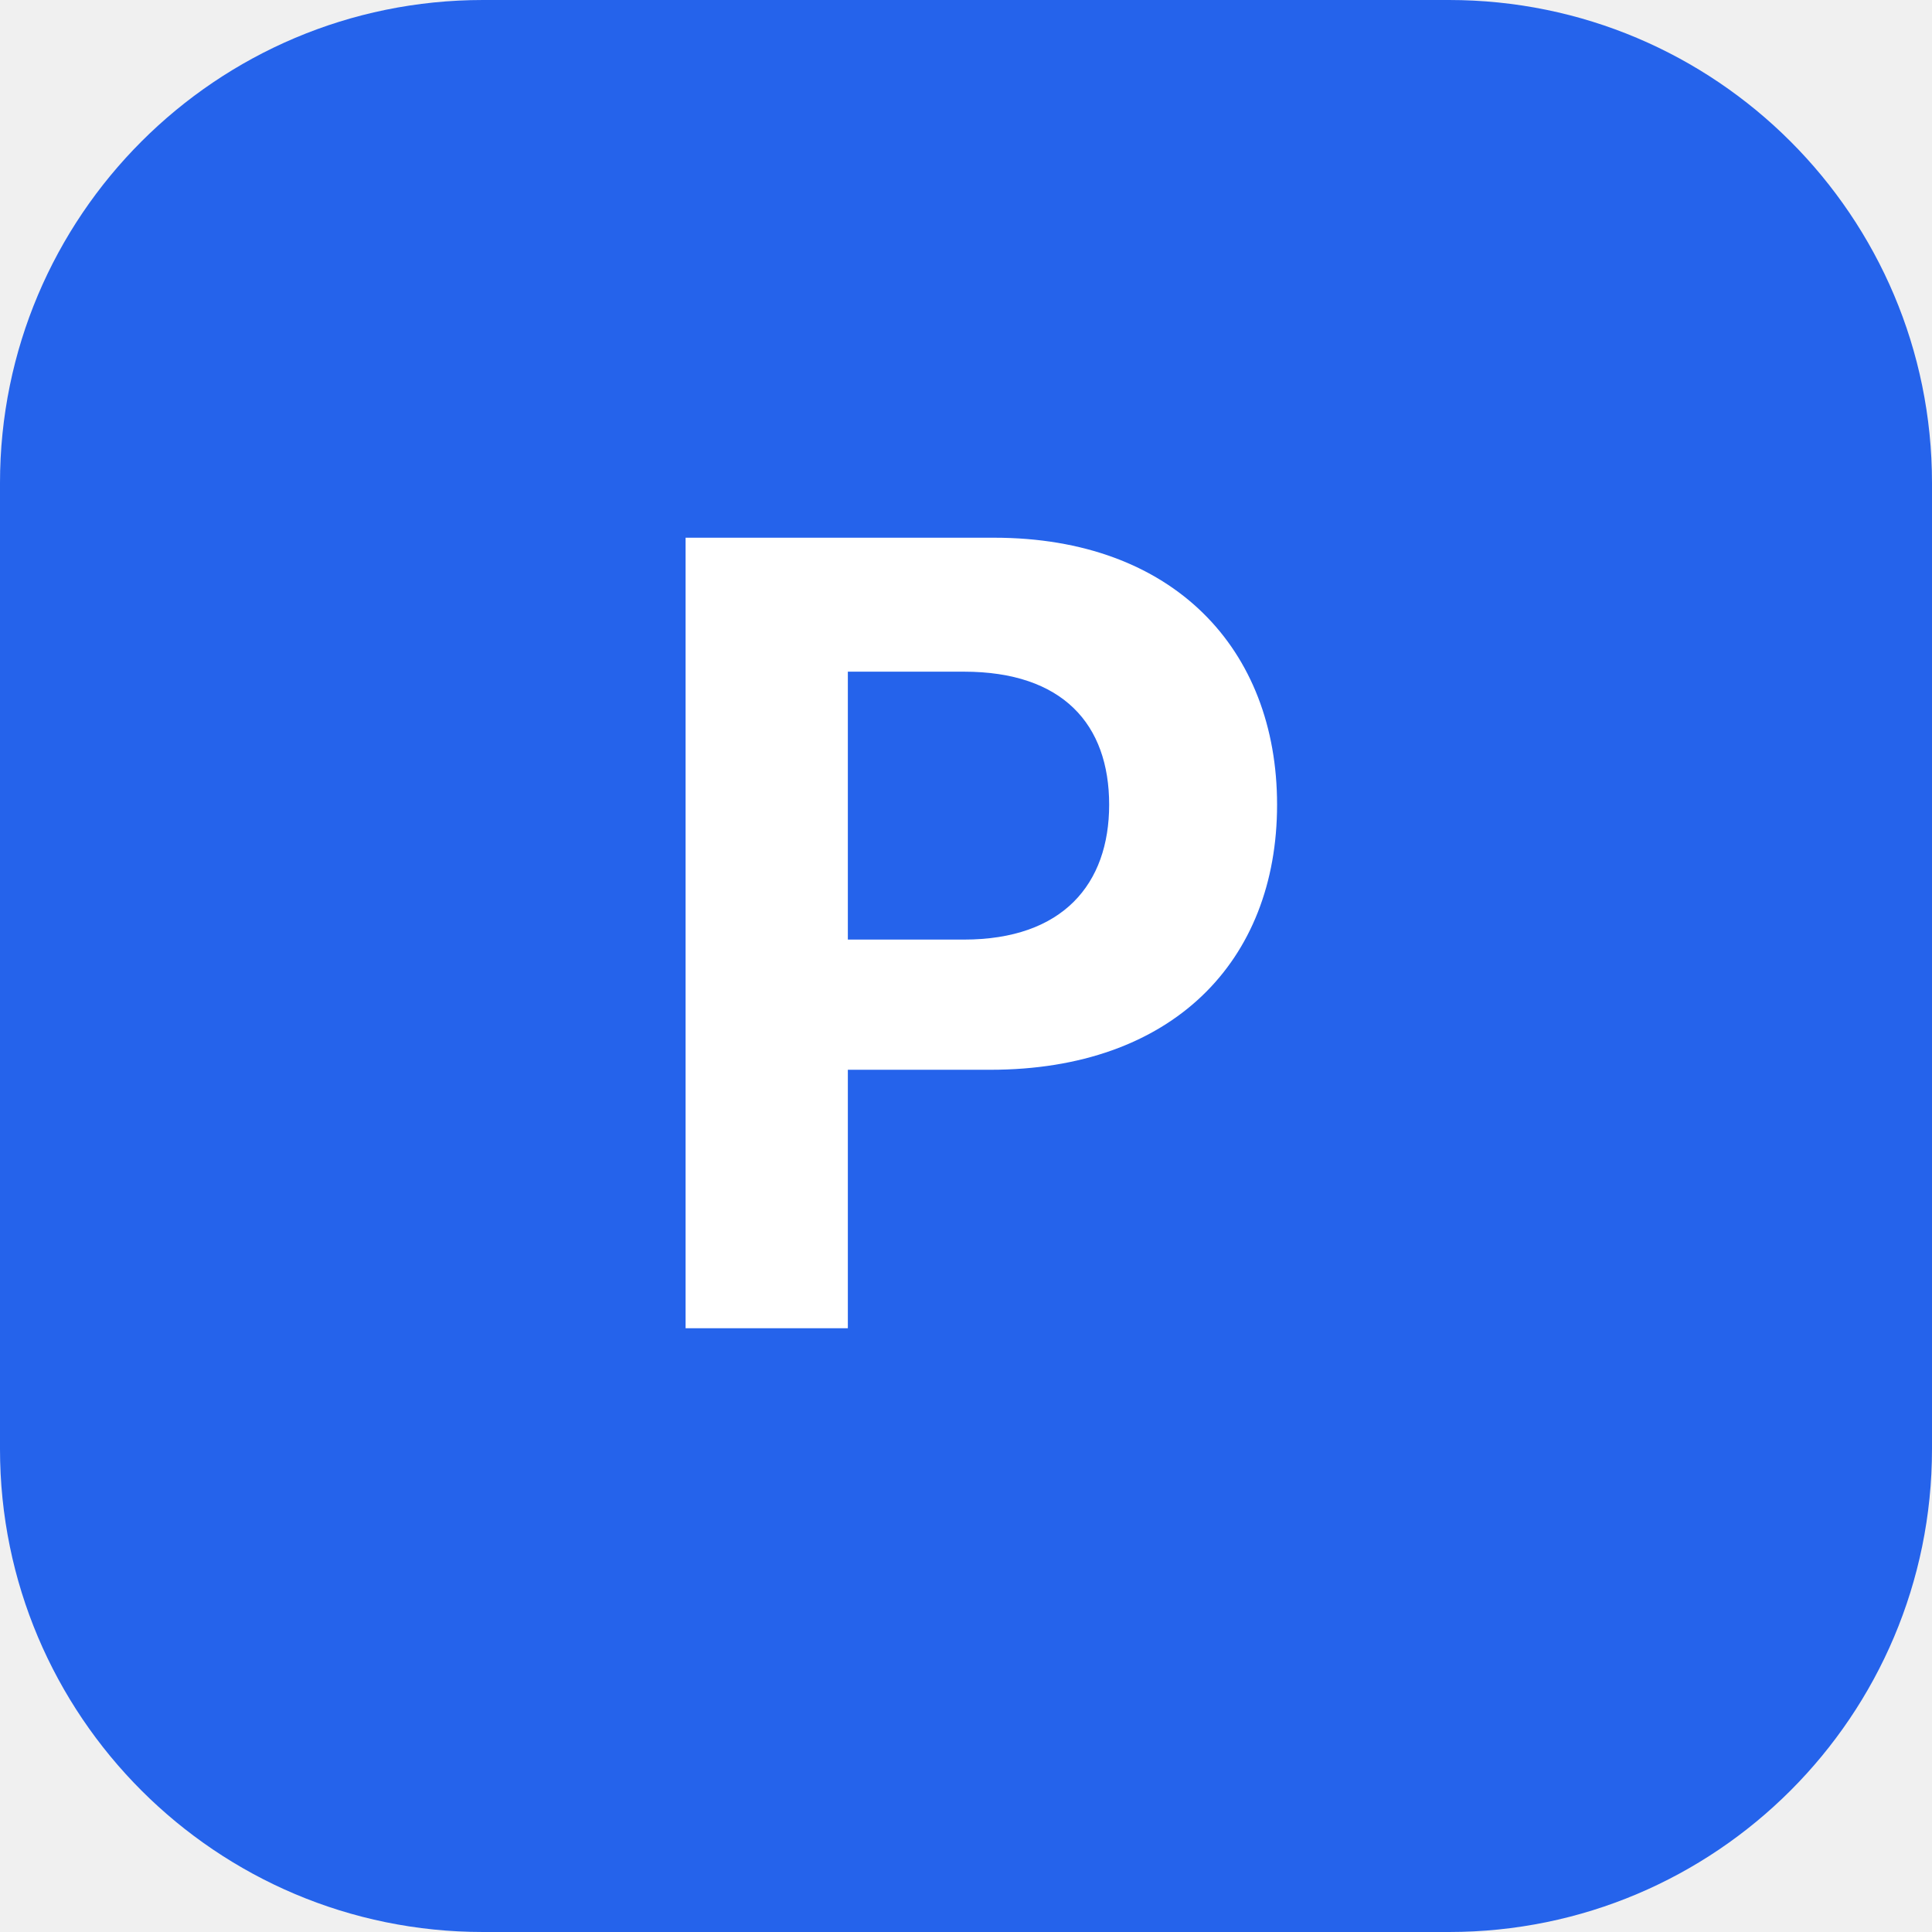
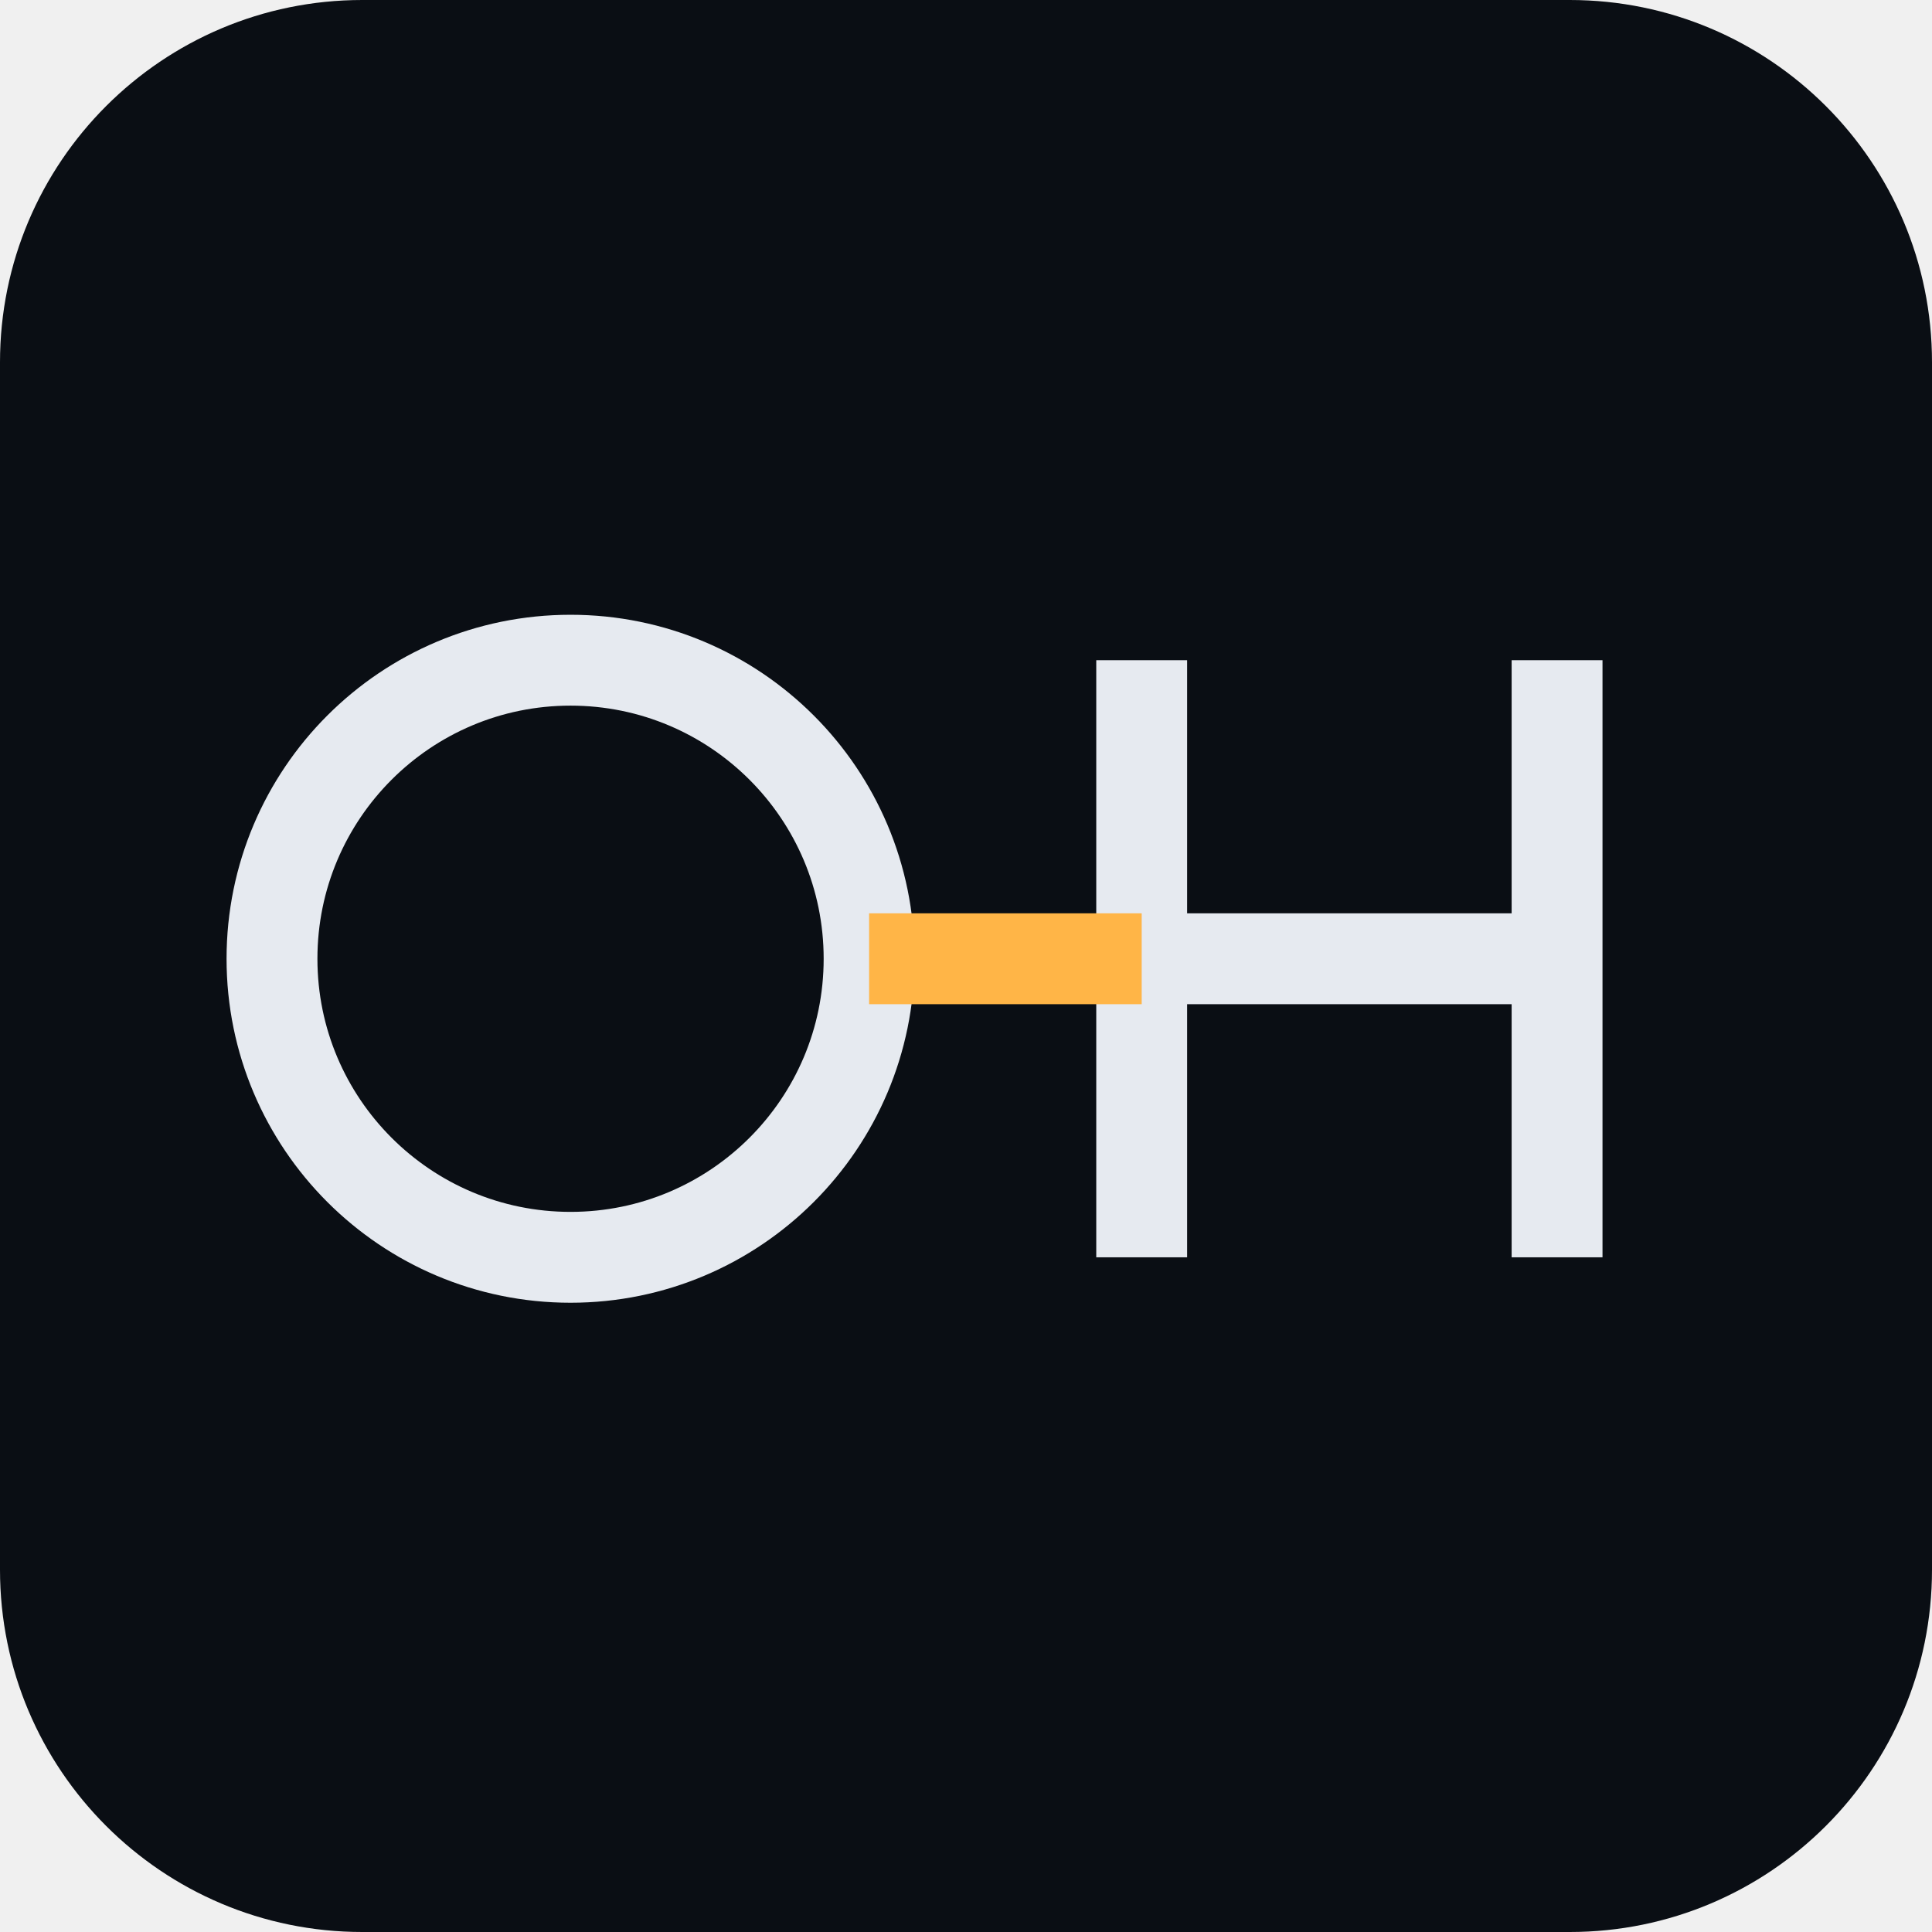
- <svg xmlns="http://www.w3.org/2000/svg" width="32" height="32" viewBox="0 0 32 32" fill="none">
-   <rect width="32" height="32" rx="8" fill="#2563eb" />
-   <text x="16" y="22" text-anchor="middle" font-size="18" font-weight="bold" font-family="Inter,sans-serif" fill="white">P</text>
+ <svg xmlns="http://www.w3.org/2000/svg" viewBox="0 0 64 64">
+   <rect width="64" height="64" rx="12" fill="#0A0E14" />
+   <g transform="translate(6 18) scale(0.43)" fill="none" stroke-width="7">
+     <circle cx="30" cy="32" r="23" stroke="#E6EAF0" />
+     <path d="M74 9V55M106 9V55M74 32H106" stroke="#E6EAF0" />
+     <path d="M53 32H74" stroke="#FFB547" />
+   </g>
</svg>
